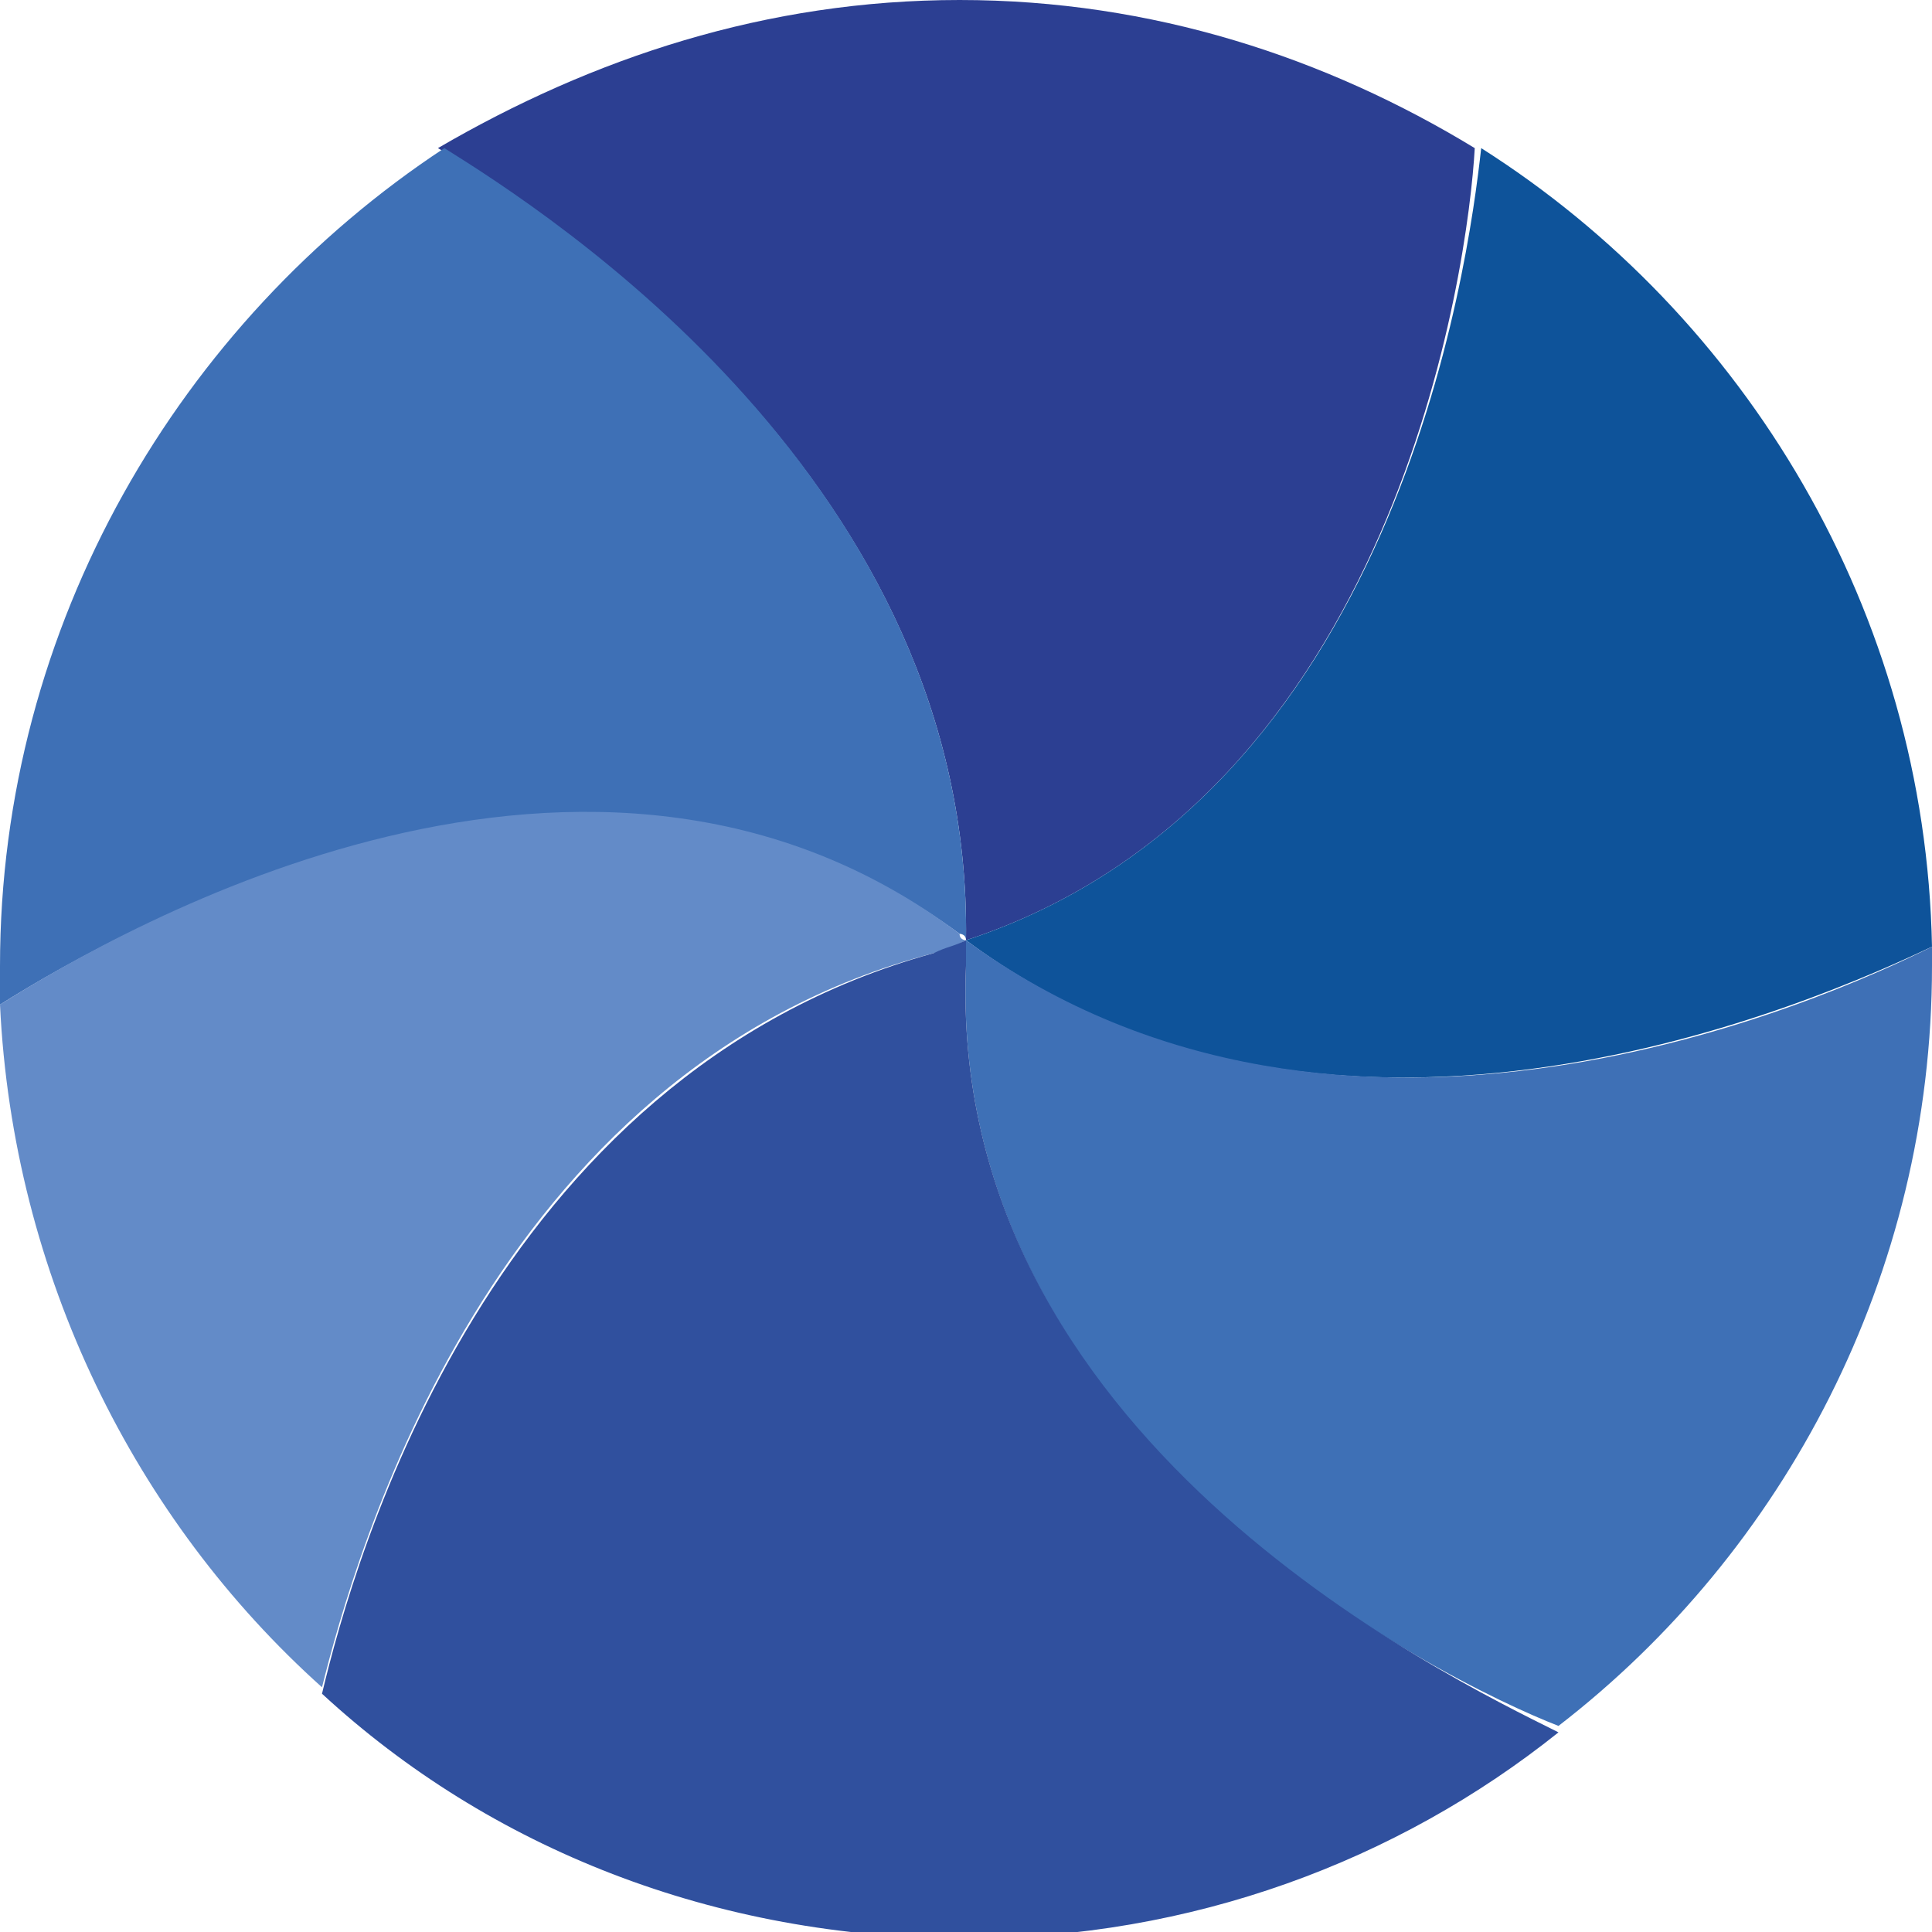
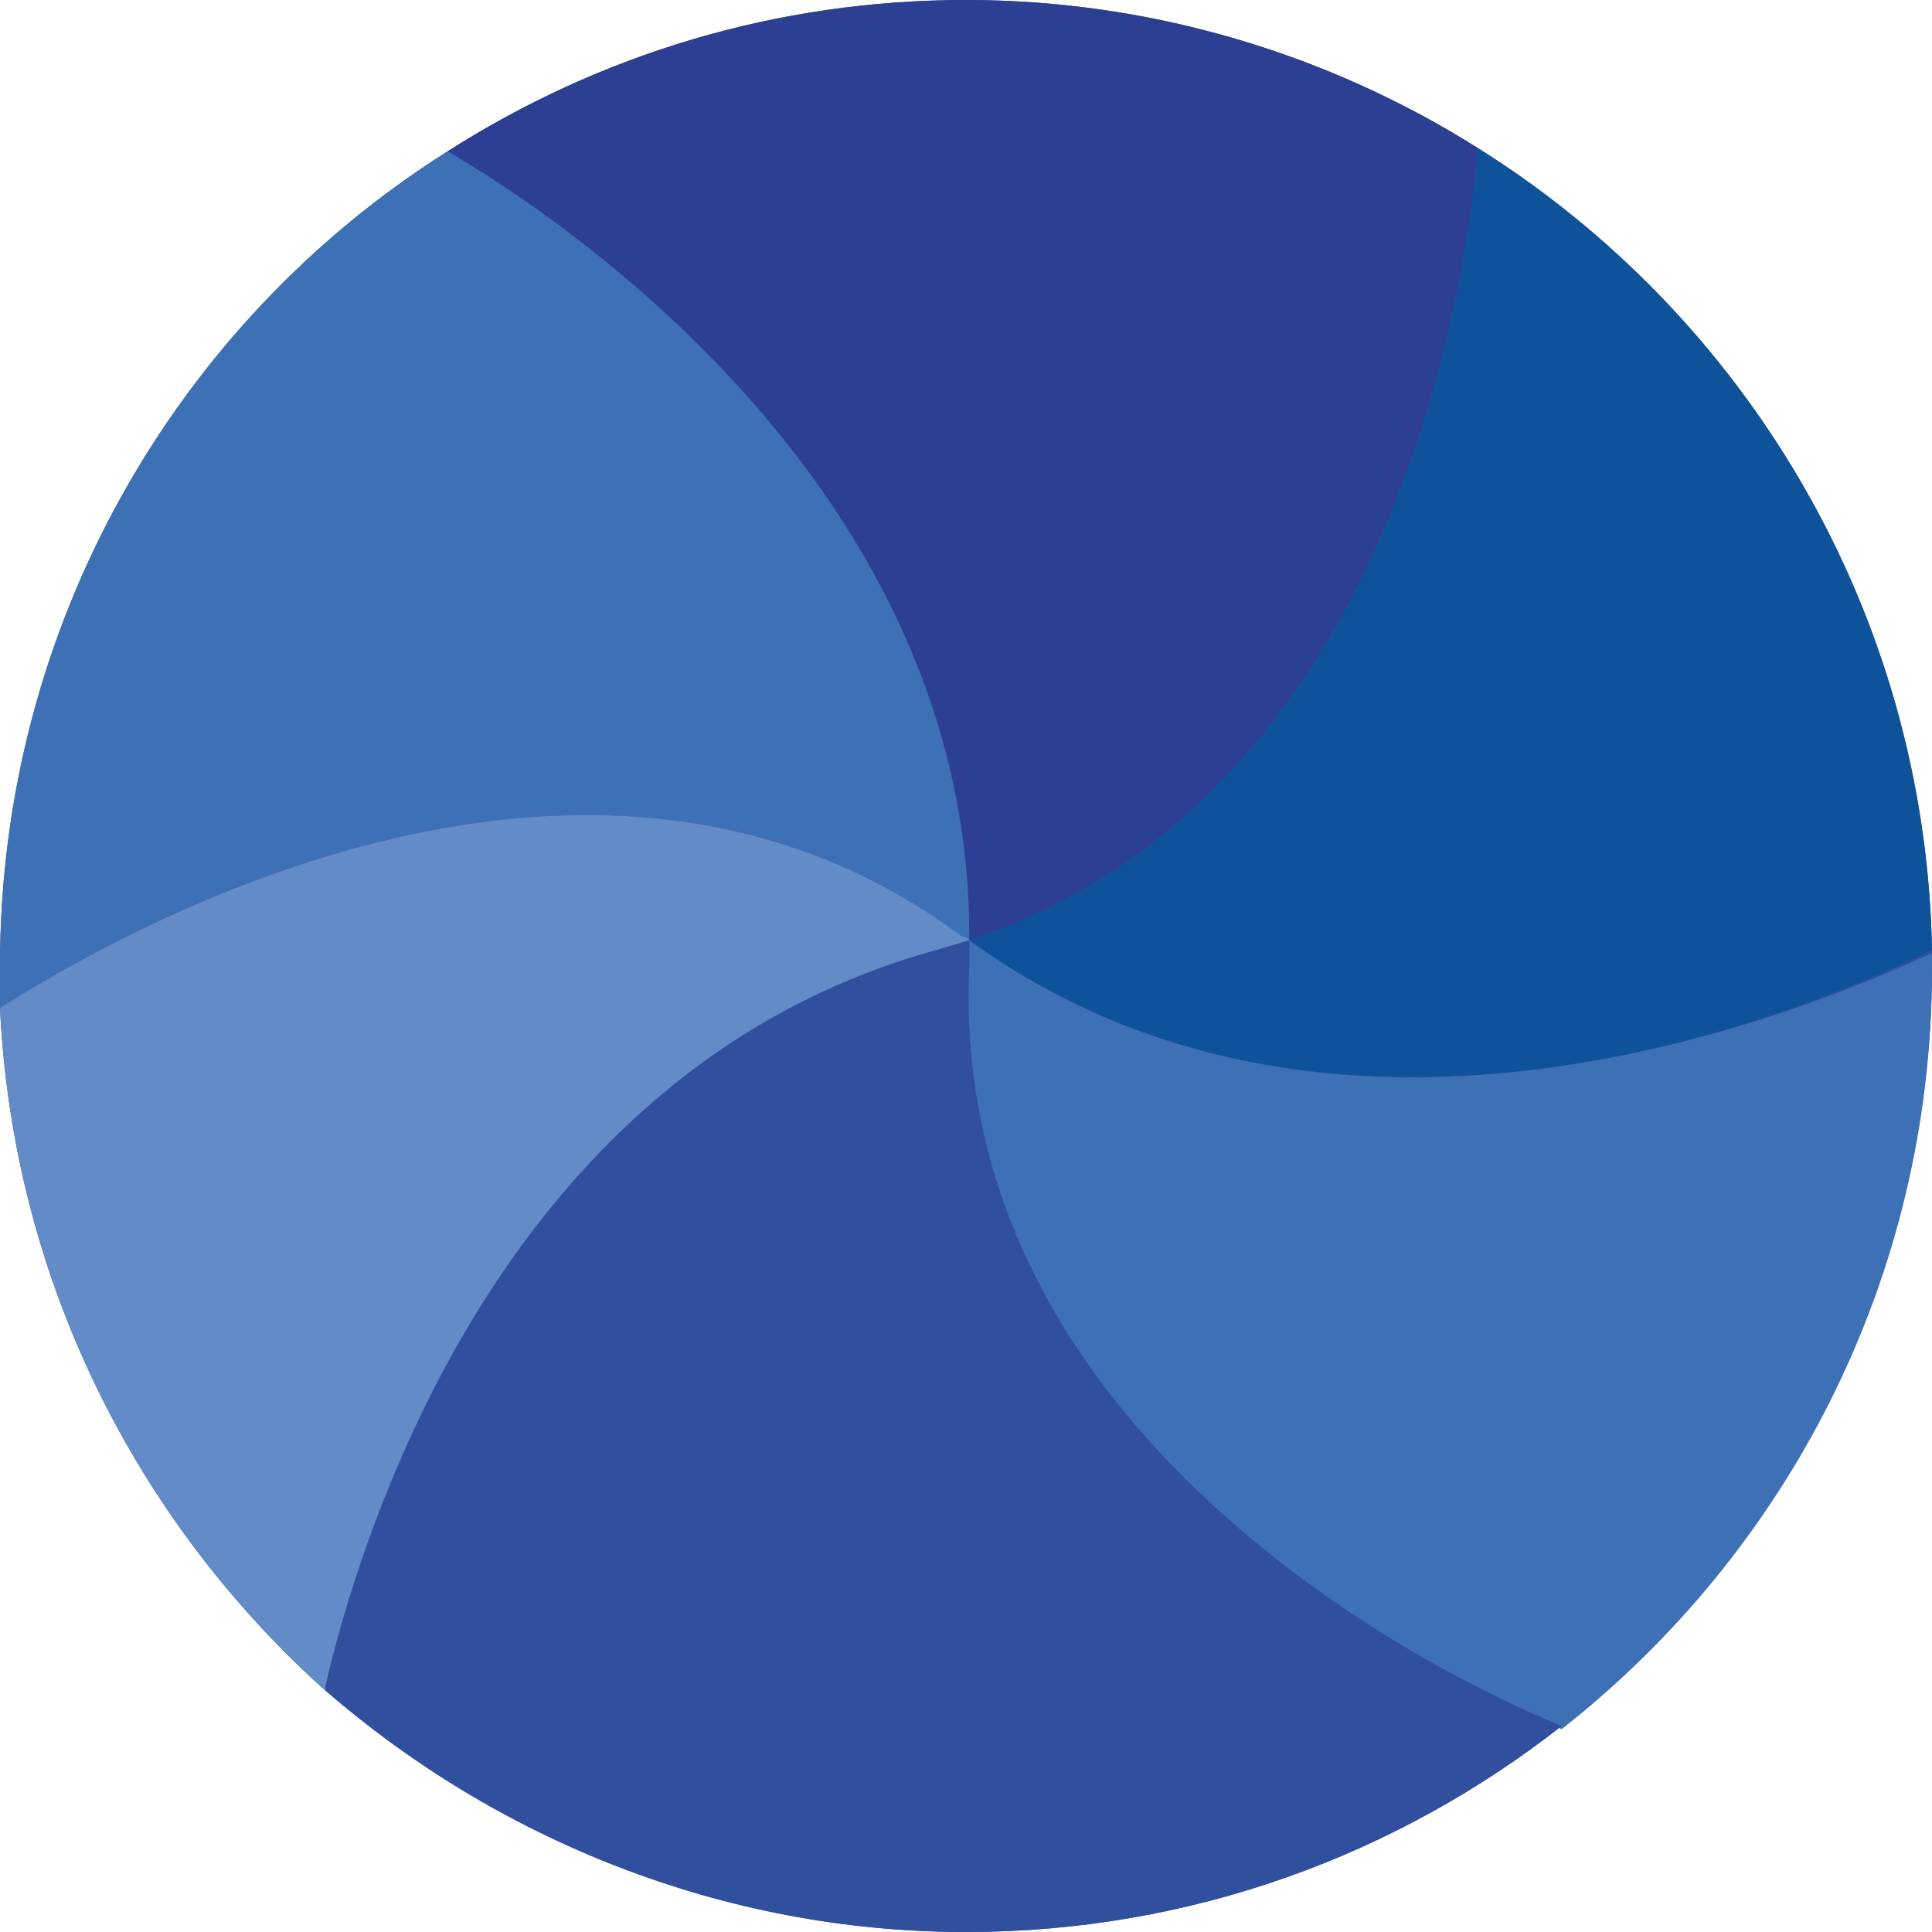
- <svg xmlns="http://www.w3.org/2000/svg" version="1.1" id="Capa_1" x="0px" y="0px" viewBox="0 0 30 30" style="enable-background:new 0 0 30 30;" xml:space="preserve">
+ <svg xmlns="http://www.w3.org/2000/svg" version="1.1" x="0px" y="0px" viewBox="0 0 60 60" style="enable-background:new 0 0 60 60;" xml:space="preserve">
  <style type="text/css">
- 	.st0{fill:#2C3F92;}
- 	.st1{fill:#3E70B6;}
- 	.st2{fill:#0E539A;}
- 	.st3{fill:#638BC8;}
- 	.st4{fill:#30509E;}
+ 	.st0{fill:#30509E;}
+ 	.st1{fill:#2C3F92;}
+ 	.st2{fill:#EFABAB;}
+ 	.st3{fill:#3E70B6;}
+ 	.st4{fill:#0E539A;}
+ 	.st5{fill:#638BC8;}
</style>
-   <g>
-     <path class="st0" d="M15,14.6C15,14.6,15,14.6,15,14.6c6.7-2.2,7.8-10.5,7.9-12.3c-2.3-1.4-5-2.3-8-2.3c-3,0-5.7,0.9-8.1,2.3   C8.5,3.3,15.1,7.5,15,14.6z" />
-     <path class="st1" d="M14.9,14.5c0,0,0.1,0,0.1,0.1C15.1,7.5,8.5,3.3,6.9,2.3C2.8,5,0,9.7,0,15c0,0.2,0,0.4,0,0.6   C1.9,14.4,9.2,10.3,14.9,14.5z" />
-     <path class="st2" d="M15,14.6c5.8,4.3,13.3,0.9,15,0.1c-0.1-5.2-2.9-9.8-7-12.4C22.8,4.1,21.7,12.4,15,14.6z" />
-     <path class="st3" d="M14.5,14.8c0.2,0,0.3-0.1,0.5-0.2c0,0,0,0,0,0c0,0-0.1,0-0.1-0.1c-5.7-4.3-13-0.1-14.9,1.1   c0.2,4.2,2.1,8,5,10.6C5.5,24.2,7.6,16.6,14.5,14.8z" />
-     <path class="st1" d="M15,14.6C15,14.6,15,14.6,15,14.6c0,0.1,0,0.3,0,0.4c-0.3,7.3,7.4,11.1,9.2,11.8c3.5-2.7,5.8-7,5.8-11.8   c0-0.1,0-0.2,0-0.3C28.4,15.5,20.9,18.9,15,14.6z" />
-     <path class="st4" d="M15,15c0-0.1,0-0.3,0-0.4c-0.2,0.1-0.3,0.1-0.5,0.2c-6.9,1.9-9,9.4-9.5,11.5c2.6,2.4,6.1,3.8,10,3.8   c3.5,0,6.7-1.2,9.2-3.2C22.4,26,14.7,22.3,15,15z" />
+   <g id="Capa_2">
+     <path class="st0" d="M60,29.5C59.8,19,54.2,9.8,45.9,4.6C41.3,1.7,35.8,0,30,0c-5.9,0-11.4,1.7-16.1,4.7C5.5,10,0,19.4,0,30   c0,0.4,0,0.9,0,1.3c0.4,8.4,4.2,15.9,10.1,21.2C15.4,57.1,22.4,60,30,60c7,0,13.4-2.4,18.5-6.4c7-5.5,11.5-14,11.5-23.6   C60,29.8,60,29.6,60,29.5z" />
+   </g>
+   <g id="Capa_1">
+     <g>
+       <path class="st1" d="M30.1,29.2C30.1,29.2,30.1,29.2,30.1,29.2c13.4-4.4,15.5-21,15.8-24.6C41.3,1.7,35.8,0,30,0    c-5.9,0-11.4,1.7-16.1,4.7C17,6.5,30.2,15,30.1,29.2z" />
+       <polygon class="st2" points="30.1,29.2 30.1,29.2 30.1,29.2   " />
+       <path class="st3" d="M29.9,29.1c0.1,0.1,0.1,0.1,0.2,0.1C30.2,15,17,6.5,13.9,4.7C5.5,10,0,19.4,0,30c0,0.4,0,0.9,0,1.3    C3.8,28.9,18.4,20.5,29.9,29.1z" />
+       <path class="st4" d="M30.1,29.2c11.7,8.5,26.7,1.9,29.9,0.3C59.8,19,54.2,9.8,45.9,4.6C45.6,8.2,43.5,24.8,30.1,29.2z" />
+       <path class="st5" d="M29.1,29.5c0.3-0.1,0.7-0.2,1-0.3c0,0,0,0,0,0c-0.1-0.1-0.1-0.1-0.2-0.1C18.4,20.5,3.8,28.9,0,31.3    c0.4,8.4,4.2,15.9,10.1,21.2C11,48.4,15.2,33.3,29.1,29.5z" />
+       <path class="st3" d="M30.1,29.2C30.1,29.2,30.1,29.2,30.1,29.2c0,0.3,0,0.5,0,0.8c-0.7,14.7,14.8,22.1,18.4,23.7    c7-5.5,11.5-14,11.5-23.6c0-0.2,0-0.4,0-0.5C56.7,31.1,41.8,37.7,30.1,29.2z" />
+       <path class="st0" d="M30.1,30c0-0.3,0-0.5,0-0.8c-0.3,0.1-0.6,0.2-1,0.3c-13.8,3.8-18.1,18.9-19,22.9C15.4,57.1,22.4,60,30,60    c7,0,13.4-2.4,18.5-6.4C44.8,52.1,29.4,44.7,30.1,30z" />
+     </g>
  </g>
</svg>
